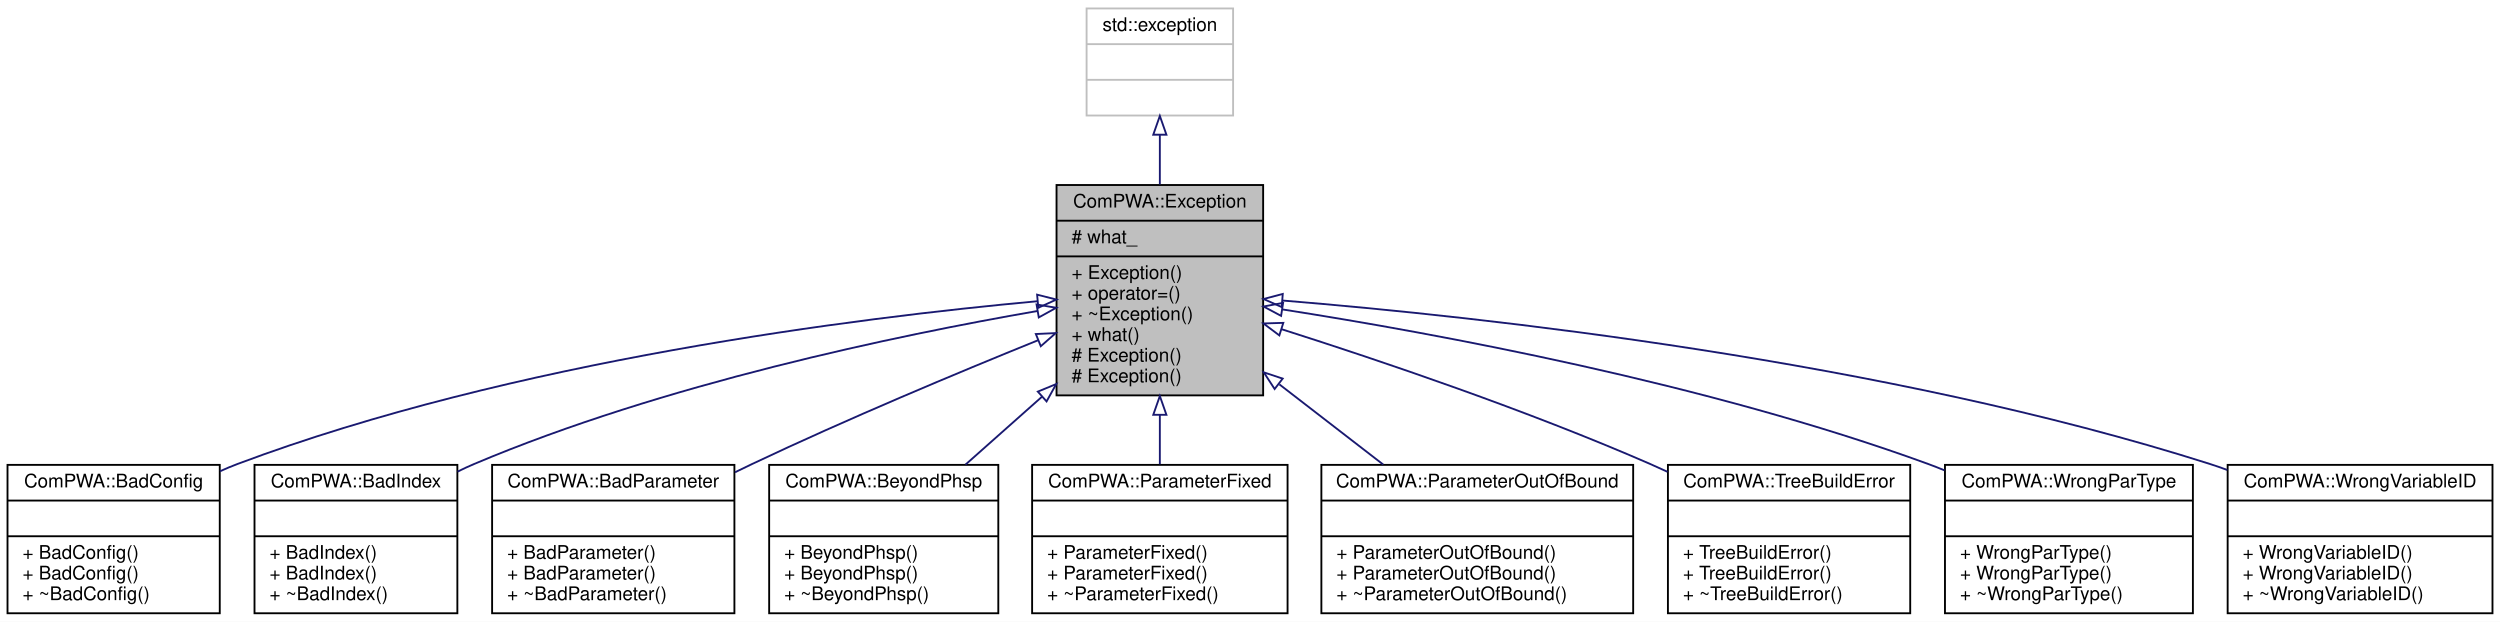
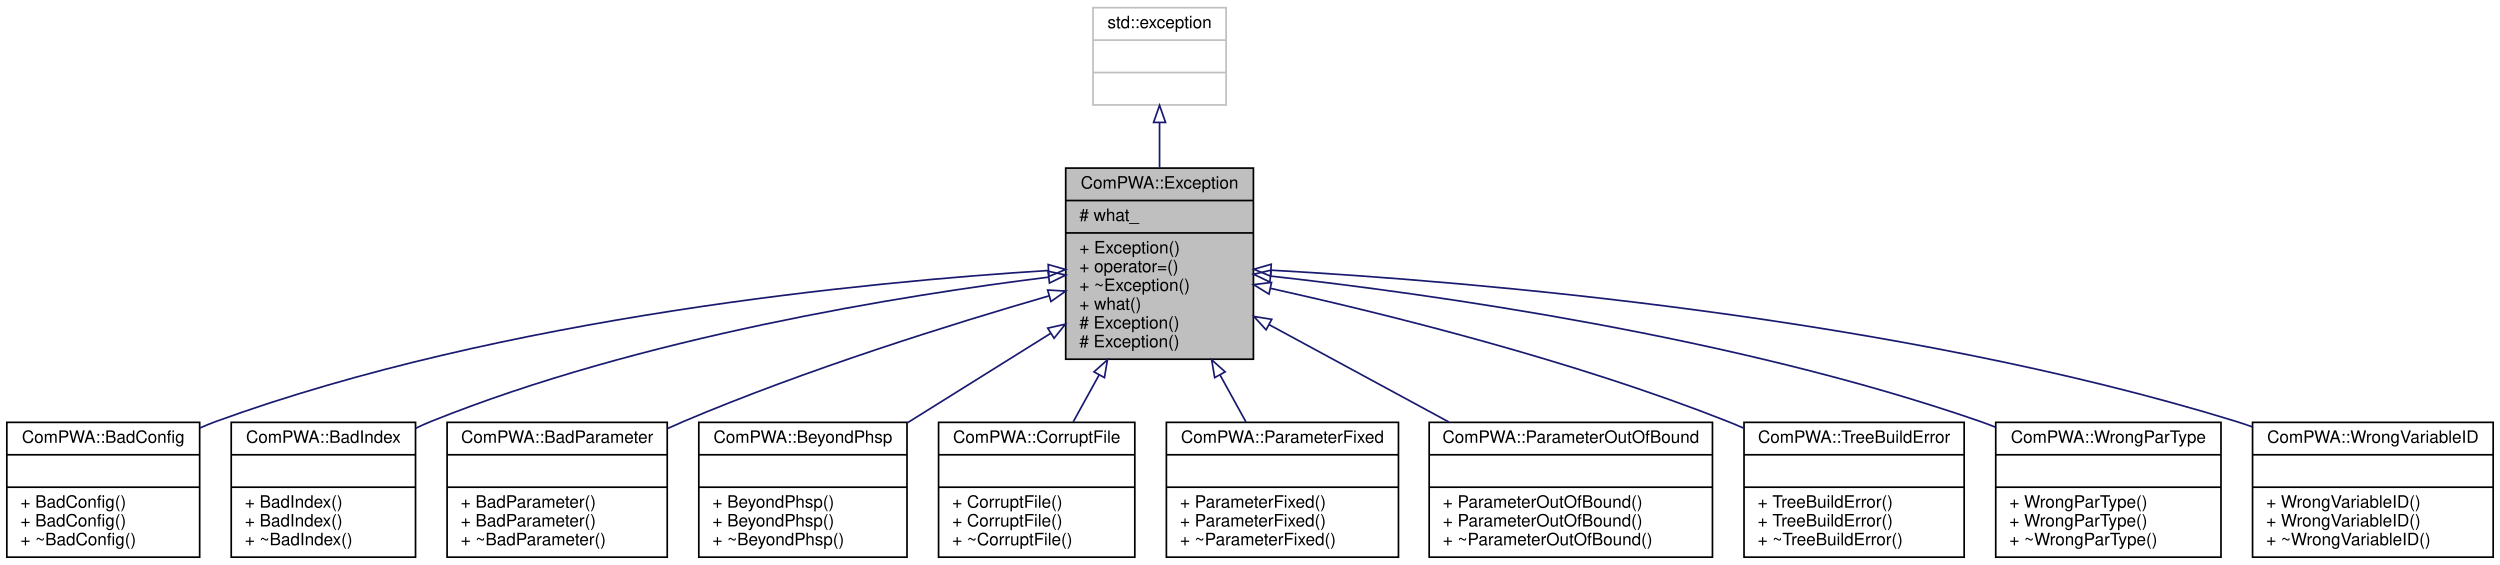
- <svg xmlns="http://www.w3.org/2000/svg" xmlns:xlink="http://www.w3.org/1999/xlink" width="1331pt" height="331pt" viewBox="0.00 0.00 1331.00 331.00">
+ <svg xmlns="http://www.w3.org/2000/svg" xmlns:xlink="http://www.w3.org/1999/xlink" width="1465pt" height="331pt" viewBox="0.00 0.00 1465.00 331.00">
  <g id="graph0" class="graph" transform="scale(1 1) rotate(0) translate(4 327)">
-     <polygon fill="white" stroke="none" points="-4,4 -4,-327 1327,-327 1327,4 -4,4" />
+     <polygon fill="white" stroke="none" points="-4,4 -4,-327 1461,-327 1461,4 -4,4" />
    <g id="node1" class="node">
-       <polygon fill="#bfbfbf" stroke="black" points="558.5,-116.5 558.5,-228.5 668.5,-228.5 668.5,-116.5 558.5,-116.5" />
-       <text text-anchor="middle" x="613.5" y="-216.5" font-family="Helvetica,sans-Serif" font-size="10.00">ComPWA::Exception</text>
-       <polyline fill="none" stroke="black" points="558.5,-209.5 668.5,-209.5 " />
-       <text text-anchor="start" x="566.5" y="-197.5" font-family="Helvetica,sans-Serif" font-size="10.00"># what_</text>
-       <polyline fill="none" stroke="black" points="558.5,-190.5 668.5,-190.5 " />
-       <text text-anchor="start" x="566.5" y="-178.5" font-family="Helvetica,sans-Serif" font-size="10.00">+ Exception()</text>
-       <text text-anchor="start" x="566.5" y="-167.5" font-family="Helvetica,sans-Serif" font-size="10.00">+ operator=()</text>
-       <text text-anchor="start" x="566.5" y="-156.5" font-family="Helvetica,sans-Serif" font-size="10.00">+ ~Exception()</text>
-       <text text-anchor="start" x="566.5" y="-145.5" font-family="Helvetica,sans-Serif" font-size="10.00">+ what()</text>
-       <text text-anchor="start" x="566.5" y="-134.5" font-family="Helvetica,sans-Serif" font-size="10.00"># Exception()</text>
-       <text text-anchor="start" x="566.5" y="-123.5" font-family="Helvetica,sans-Serif" font-size="10.00"># Exception()</text>
+       <polygon fill="#bfbfbf" stroke="black" points="620.5,-116.5 620.5,-228.5 730.5,-228.5 730.5,-116.5 620.5,-116.5" />
+       <text text-anchor="middle" x="675.5" y="-216.5" font-family="Helvetica,sans-Serif" font-size="10.00">ComPWA::Exception</text>
+       <polyline fill="none" stroke="black" points="620.5,-209.5 730.5,-209.5 " />
+       <text text-anchor="start" x="628.5" y="-197.5" font-family="Helvetica,sans-Serif" font-size="10.00"># what_</text>
+       <polyline fill="none" stroke="black" points="620.5,-190.5 730.5,-190.5 " />
+       <text text-anchor="start" x="628.5" y="-178.5" font-family="Helvetica,sans-Serif" font-size="10.00">+ Exception()</text>
+       <text text-anchor="start" x="628.5" y="-167.5" font-family="Helvetica,sans-Serif" font-size="10.00">+ operator=()</text>
+       <text text-anchor="start" x="628.5" y="-156.5" font-family="Helvetica,sans-Serif" font-size="10.00">+ ~Exception()</text>
+       <text text-anchor="start" x="628.5" y="-145.5" font-family="Helvetica,sans-Serif" font-size="10.00">+ what()</text>
+       <text text-anchor="start" x="628.5" y="-134.5" font-family="Helvetica,sans-Serif" font-size="10.00"># Exception()</text>
+       <text text-anchor="start" x="628.5" y="-123.5" font-family="Helvetica,sans-Serif" font-size="10.00"># Exception()</text>
    </g>
    <g id="node3" class="node">
      <g id="a_node3">
        <a xlink:href="classComPWA_1_1BadConfig.html" target="_top" xlink:title="Config is not complete. ">
          <polygon fill="white" stroke="black" points="0,-0.5 0,-79.5 113,-79.5 113,-0.5 0,-0.5" />
          <text text-anchor="middle" x="56.5" y="-67.5" font-family="Helvetica,sans-Serif" font-size="10.00">ComPWA::BadConfig</text>
          <polyline fill="none" stroke="black" points="0,-60.5 113,-60.5 " />
          <text text-anchor="middle" x="56.5" y="-48.5" font-family="Helvetica,sans-Serif" font-size="10.00"> </text>
          <polyline fill="none" stroke="black" points="0,-41.5 113,-41.5 " />
          <text text-anchor="start" x="8" y="-29.5" font-family="Helvetica,sans-Serif" font-size="10.00">+ BadConfig()</text>
          <text text-anchor="start" x="8" y="-18.5" font-family="Helvetica,sans-Serif" font-size="10.00">+ BadConfig()</text>
          <text text-anchor="start" x="8" y="-7.5" font-family="Helvetica,sans-Serif" font-size="10.00">+ ~BadConfig()</text>
        </a>
      </g>
    </g>
    <g id="edge2" class="edge">
-       <path fill="none" stroke="midnightblue" d="M548.304,-166.62C452.384,-157.84 268.78,-134.889 122.5,-80 119.385,-78.831 116.249,-77.519 113.125,-76.102" />
-       <polygon fill="none" stroke="midnightblue" points="548.162,-170.121 558.434,-167.524 548.785,-163.149 548.162,-170.121" />
+       <path fill="none" stroke="midnightblue" d="M610.26,-168.473C504.781,-161.883 291.543,-141.484 122.5,-80 119.373,-78.863 116.227,-77.576 113.097,-76.179" />
+       <polygon fill="none" stroke="midnightblue" points="610.241,-171.978 620.433,-169.086 610.662,-164.991 610.241,-171.978" />
    </g>
    <g id="node4" class="node">
      <g id="a_node4">
        <a xlink:href="classComPWA_1_1BadIndex.html" target="_top" xlink:title="Index out of range. ">
          <polygon fill="white" stroke="black" points="131.5,-0.5 131.5,-79.5 239.5,-79.5 239.5,-0.5 131.5,-0.5" />
          <text text-anchor="middle" x="185.5" y="-67.5" font-family="Helvetica,sans-Serif" font-size="10.00">ComPWA::BadIndex</text>
          <polyline fill="none" stroke="black" points="131.5,-60.5 239.5,-60.5 " />
          <text text-anchor="middle" x="185.5" y="-48.5" font-family="Helvetica,sans-Serif" font-size="10.00"> </text>
          <polyline fill="none" stroke="black" points="131.5,-41.5 239.5,-41.5 " />
          <text text-anchor="start" x="139.5" y="-29.5" font-family="Helvetica,sans-Serif" font-size="10.00">+ BadIndex()</text>
          <text text-anchor="start" x="139.5" y="-18.5" font-family="Helvetica,sans-Serif" font-size="10.00">+ BadIndex()</text>
          <text text-anchor="start" x="139.5" y="-7.5" font-family="Helvetica,sans-Serif" font-size="10.00">+ ~BadIndex()</text>
        </a>
      </g>
    </g>
    <g id="edge3" class="edge">
-       <path fill="none" stroke="midnightblue" d="M548.13,-161.393C473.548,-148.445 348.928,-122.456 248.5,-80 245.538,-78.748 242.554,-77.368 239.579,-75.898" />
-       <polygon fill="none" stroke="midnightblue" points="547.867,-164.898 558.314,-163.133 549.046,-157.998 547.867,-164.898" />
+       <path fill="none" stroke="midnightblue" d="M610.407,-164.588C524.883,-153.945 371.163,-129.378 248.5,-80 245.517,-78.799 242.515,-77.461 239.528,-76.023" />
+       <polygon fill="none" stroke="midnightblue" points="610.142,-168.082 620.492,-165.818 610.989,-161.133 610.142,-168.082" />
    </g>
    <g id="node5" class="node">
      <g id="a_node5">
        <a xlink:href="classComPWA_1_1BadParameter.html" target="_top" xlink:title="Parameter not existing. ">
          <polygon fill="white" stroke="black" points="258,-0.5 258,-79.5 387,-79.5 387,-0.5 258,-0.5" />
          <text text-anchor="middle" x="322.5" y="-67.5" font-family="Helvetica,sans-Serif" font-size="10.00">ComPWA::BadParameter</text>
          <polyline fill="none" stroke="black" points="258,-60.5 387,-60.5 " />
          <text text-anchor="middle" x="322.5" y="-48.5" font-family="Helvetica,sans-Serif" font-size="10.00"> </text>
          <polyline fill="none" stroke="black" points="258,-41.5 387,-41.5 " />
          <text text-anchor="start" x="266" y="-29.5" font-family="Helvetica,sans-Serif" font-size="10.00">+ BadParameter()</text>
          <text text-anchor="start" x="266" y="-18.5" font-family="Helvetica,sans-Serif" font-size="10.00">+ BadParameter()</text>
          <text text-anchor="start" x="266" y="-7.5" font-family="Helvetica,sans-Serif" font-size="10.00">+ ~BadParameter()</text>
        </a>
      </g>
    </g>
    <g id="edge4" class="edge">
-       <path fill="none" stroke="midnightblue" d="M548.753,-145.901C505.277,-128.297 446.939,-103.871 396.5,-80 393.481,-78.571 390.407,-77.084 387.313,-75.561" />
-       <polygon fill="none" stroke="midnightblue" points="547.492,-149.166 558.075,-149.663 550.111,-142.675 547.492,-149.166" />
+       <path fill="none" stroke="midnightblue" d="M610.849,-153.658C553.567,-137.063 468.151,-110.375 396.5,-80 393.425,-78.696 390.305,-77.312 387.173,-75.872" />
+       <polygon fill="none" stroke="midnightblue" points="609.921,-157.034 620.499,-156.436 611.857,-150.307 609.921,-157.034" />
    </g>
    <g id="node6" class="node">
      <g id="a_node6">
        <a xlink:href="classComPWA_1_1BeyondPhsp.html" target="_top" xlink:title="Data beyond phasespace requested. ">
          <polygon fill="white" stroke="black" points="405.5,-0.5 405.5,-79.5 527.5,-79.5 527.5,-0.5 405.5,-0.5" />
          <text text-anchor="middle" x="466.5" y="-67.5" font-family="Helvetica,sans-Serif" font-size="10.00">ComPWA::BeyondPhsp</text>
          <polyline fill="none" stroke="black" points="405.5,-60.5 527.5,-60.5 " />
          <text text-anchor="middle" x="466.5" y="-48.5" font-family="Helvetica,sans-Serif" font-size="10.00"> </text>
          <polyline fill="none" stroke="black" points="405.5,-41.5 527.5,-41.5 " />
          <text text-anchor="start" x="413.5" y="-29.5" font-family="Helvetica,sans-Serif" font-size="10.00">+ BeyondPhsp()</text>
          <text text-anchor="start" x="413.5" y="-18.5" font-family="Helvetica,sans-Serif" font-size="10.00">+ BeyondPhsp()</text>
          <text text-anchor="start" x="413.5" y="-7.5" font-family="Helvetica,sans-Serif" font-size="10.00">+ ~BeyondPhsp()</text>
        </a>
      </g>
    </g>
    <g id="edge5" class="edge">
-       <path fill="none" stroke="midnightblue" d="M550.782,-115.821C537.051,-103.632 522.807,-90.987 510.024,-79.638" />
-       <polygon fill="none" stroke="midnightblue" points="548.542,-118.514 558.344,-122.535 553.19,-113.279 548.542,-118.514" />
+       <path fill="none" stroke="midnightblue" d="M611.781,-131.714C585.008,-114.996 553.998,-95.634 527.52,-79.101" />
+       <polygon fill="none" stroke="midnightblue" points="609.978,-134.714 620.314,-137.042 613.686,-128.777 609.978,-134.714" />
    </g>
    <g id="node7" class="node">
      <g id="a_node7">
-         <a xlink:href="classComPWA_1_1ParameterFixed.html" target="_top" xlink:title="Parameter cannot be changed. ">
-           <polygon fill="white" stroke="black" points="545.5,-0.5 545.5,-79.5 681.5,-79.5 681.5,-0.5 545.5,-0.5" />
-           <text text-anchor="middle" x="613.5" y="-67.5" font-family="Helvetica,sans-Serif" font-size="10.00">ComPWA::ParameterFixed</text>
-           <polyline fill="none" stroke="black" points="545.5,-60.5 681.5,-60.5 " />
-           <text text-anchor="middle" x="613.5" y="-48.5" font-family="Helvetica,sans-Serif" font-size="10.00"> </text>
-           <polyline fill="none" stroke="black" points="545.5,-41.5 681.5,-41.5 " />
-           <text text-anchor="start" x="553.5" y="-29.5" font-family="Helvetica,sans-Serif" font-size="10.00">+ ParameterFixed()</text>
-           <text text-anchor="start" x="553.5" y="-18.5" font-family="Helvetica,sans-Serif" font-size="10.00">+ ParameterFixed()</text>
-           <text text-anchor="start" x="553.5" y="-7.5" font-family="Helvetica,sans-Serif" font-size="10.00">+ ~ParameterFixed()</text>
+         <a xlink:href="classComPWA_1_1CorruptFile.html" target="_top" xlink:title="Input data file is corrupt or incomplete. ">
+           <polygon fill="white" stroke="black" points="546,-0.5 546,-79.5 661,-79.5 661,-0.5 546,-0.5" />
+           <text text-anchor="middle" x="603.5" y="-67.5" font-family="Helvetica,sans-Serif" font-size="10.00">ComPWA::CorruptFile</text>
+           <polyline fill="none" stroke="black" points="546,-60.5 661,-60.5 " />
+           <text text-anchor="middle" x="603.5" y="-48.5" font-family="Helvetica,sans-Serif" font-size="10.00"> </text>
+           <polyline fill="none" stroke="black" points="546,-41.5 661,-41.5 " />
+           <text text-anchor="start" x="554" y="-29.5" font-family="Helvetica,sans-Serif" font-size="10.00">+ CorruptFile()</text>
+           <text text-anchor="start" x="554" y="-18.5" font-family="Helvetica,sans-Serif" font-size="10.00">+ CorruptFile()</text>
+           <text text-anchor="start" x="554" y="-7.5" font-family="Helvetica,sans-Serif" font-size="10.00">+ ~CorruptFile()</text>
        </a>
      </g>
    </g>
    <g id="edge6" class="edge">
-       <path fill="none" stroke="midnightblue" d="M613.5,-106.056C613.5,-97.081 613.5,-88.11 613.5,-79.823" />
-       <polygon fill="none" stroke="midnightblue" points="610,-106.156 613.5,-116.156 617,-106.156 610,-106.156" />
+       <path fill="none" stroke="midnightblue" d="M640.032,-107.215C634.867,-97.854 629.688,-88.466 624.92,-79.823" />
+       <polygon fill="none" stroke="midnightblue" points="637.07,-109.091 644.966,-116.156 643.199,-105.71 637.07,-109.091" />
    </g>
    <g id="node8" class="node">
      <g id="a_node8">
-         <a xlink:href="classComPWA_1_1ParameterOutOfBound.html" target="_top" xlink:title="Parameter out of bound. ">
-           <polygon fill="white" stroke="black" points="699.5,-0.5 699.5,-79.5 865.5,-79.5 865.5,-0.5 699.5,-0.5" />
-           <text text-anchor="middle" x="782.5" y="-67.5" font-family="Helvetica,sans-Serif" font-size="10.00">ComPWA::ParameterOutOfBound</text>
-           <polyline fill="none" stroke="black" points="699.5,-60.5 865.5,-60.5 " />
-           <text text-anchor="middle" x="782.5" y="-48.5" font-family="Helvetica,sans-Serif" font-size="10.00"> </text>
-           <polyline fill="none" stroke="black" points="699.5,-41.5 865.5,-41.5 " />
-           <text text-anchor="start" x="707.5" y="-29.5" font-family="Helvetica,sans-Serif" font-size="10.00">+ ParameterOutOfBound()</text>
-           <text text-anchor="start" x="707.5" y="-18.5" font-family="Helvetica,sans-Serif" font-size="10.00">+ ParameterOutOfBound()</text>
-           <text text-anchor="start" x="707.5" y="-7.5" font-family="Helvetica,sans-Serif" font-size="10.00">+ ~ParameterOutOfBound()</text>
+         <a xlink:href="classComPWA_1_1ParameterFixed.html" target="_top" xlink:title="Parameter cannot be changed. ">
+           <polygon fill="white" stroke="black" points="679.5,-0.5 679.5,-79.5 815.5,-79.5 815.5,-0.5 679.5,-0.5" />
+           <text text-anchor="middle" x="747.5" y="-67.5" font-family="Helvetica,sans-Serif" font-size="10.00">ComPWA::ParameterFixed</text>
+           <polyline fill="none" stroke="black" points="679.5,-60.5 815.5,-60.5 " />
+           <text text-anchor="middle" x="747.5" y="-48.5" font-family="Helvetica,sans-Serif" font-size="10.00"> </text>
+           <polyline fill="none" stroke="black" points="679.5,-41.5 815.5,-41.5 " />
+           <text text-anchor="start" x="687.5" y="-29.5" font-family="Helvetica,sans-Serif" font-size="10.00">+ ParameterFixed()</text>
+           <text text-anchor="start" x="687.5" y="-18.5" font-family="Helvetica,sans-Serif" font-size="10.00">+ ParameterFixed()</text>
+           <text text-anchor="start" x="687.5" y="-7.5" font-family="Helvetica,sans-Serif" font-size="10.00">+ ~ParameterFixed()</text>
        </a>
      </g>
    </g>
    <g id="edge7" class="edge">
-       <path fill="none" stroke="midnightblue" d="M677.131,-122.364C695.427,-108.237 715.114,-93.035 732.463,-79.638" />
-       <polygon fill="none" stroke="midnightblue" points="674.613,-119.887 668.837,-128.769 678.891,-125.428 674.613,-119.887" />
+       <path fill="none" stroke="midnightblue" d="M710.968,-107.215C716.133,-97.854 721.312,-88.466 726.08,-79.823" />
+       <polygon fill="none" stroke="midnightblue" points="707.801,-105.71 706.034,-116.156 713.93,-109.091 707.801,-105.71" />
    </g>
    <g id="node9" class="node">
      <g id="a_node9">
-         <a xlink:href="classComPWA_1_1TreeBuildError.html" target="_top" xlink:title="Error in tree at construction. ">
-           <polygon fill="white" stroke="black" points="884,-0.5 884,-79.5 1013,-79.5 1013,-0.5 884,-0.5" />
-           <text text-anchor="middle" x="948.5" y="-67.5" font-family="Helvetica,sans-Serif" font-size="10.00">ComPWA::TreeBuildError</text>
-           <polyline fill="none" stroke="black" points="884,-60.5 1013,-60.5 " />
-           <text text-anchor="middle" x="948.5" y="-48.5" font-family="Helvetica,sans-Serif" font-size="10.00"> </text>
-           <polyline fill="none" stroke="black" points="884,-41.5 1013,-41.5 " />
-           <text text-anchor="start" x="892" y="-29.5" font-family="Helvetica,sans-Serif" font-size="10.00">+ TreeBuildError()</text>
-           <text text-anchor="start" x="892" y="-18.5" font-family="Helvetica,sans-Serif" font-size="10.00">+ TreeBuildError()</text>
-           <text text-anchor="start" x="892" y="-7.5" font-family="Helvetica,sans-Serif" font-size="10.00">+ ~TreeBuildError()</text>
+         <a xlink:href="classComPWA_1_1ParameterOutOfBound.html" target="_top" xlink:title="Parameter out of bound. ">
+           <polygon fill="white" stroke="black" points="833.5,-0.5 833.5,-79.5 999.5,-79.5 999.5,-0.5 833.5,-0.5" />
+           <text text-anchor="middle" x="916.5" y="-67.5" font-family="Helvetica,sans-Serif" font-size="10.00">ComPWA::ParameterOutOfBound</text>
+           <polyline fill="none" stroke="black" points="833.5,-60.5 999.5,-60.5 " />
+           <text text-anchor="middle" x="916.5" y="-48.5" font-family="Helvetica,sans-Serif" font-size="10.00"> </text>
+           <polyline fill="none" stroke="black" points="833.5,-41.5 999.5,-41.5 " />
+           <text text-anchor="start" x="841.5" y="-29.5" font-family="Helvetica,sans-Serif" font-size="10.00">+ ParameterOutOfBound()</text>
+           <text text-anchor="start" x="841.5" y="-18.5" font-family="Helvetica,sans-Serif" font-size="10.00">+ ParameterOutOfBound()</text>
+           <text text-anchor="start" x="841.5" y="-7.5" font-family="Helvetica,sans-Serif" font-size="10.00">+ ~ParameterOutOfBound()</text>
        </a>
      </g>
    </g>
    <g id="edge8" class="edge">
-       <path fill="none" stroke="midnightblue" d="M678.333,-151.723C731.774,-134.723 809.134,-108.496 874.5,-80 877.562,-78.665 880.671,-77.255 883.794,-75.795" />
-       <polygon fill="none" stroke="midnightblue" points="677.12,-148.436 668.641,-154.789 679.231,-155.11 677.12,-148.436" />
+       <path fill="none" stroke="midnightblue" d="M739.74,-136.715C772.167,-119.155 811.604,-97.801 844.992,-79.721" />
+       <polygon fill="none" stroke="midnightblue" points="737.917,-133.721 730.79,-141.561 741.25,-139.877 737.917,-133.721" />
    </g>
    <g id="node10" class="node">
      <g id="a_node10">
-         <a xlink:href="classComPWA_1_1WrongParType.html" target="_top" xlink:title="Parameter of wrong type. ">
-           <polygon fill="white" stroke="black" points="1031.5,-0.5 1031.5,-79.5 1163.5,-79.5 1163.5,-0.5 1031.5,-0.5" />
-           <text text-anchor="middle" x="1097.5" y="-67.5" font-family="Helvetica,sans-Serif" font-size="10.00">ComPWA::WrongParType</text>
-           <polyline fill="none" stroke="black" points="1031.5,-60.5 1163.5,-60.5 " />
-           <text text-anchor="middle" x="1097.5" y="-48.5" font-family="Helvetica,sans-Serif" font-size="10.00"> </text>
-           <polyline fill="none" stroke="black" points="1031.5,-41.5 1163.5,-41.5 " />
-           <text text-anchor="start" x="1039.5" y="-29.5" font-family="Helvetica,sans-Serif" font-size="10.00">+ WrongParType()</text>
-           <text text-anchor="start" x="1039.5" y="-18.5" font-family="Helvetica,sans-Serif" font-size="10.00">+ WrongParType()</text>
-           <text text-anchor="start" x="1039.5" y="-7.5" font-family="Helvetica,sans-Serif" font-size="10.00">+ ~WrongParType()</text>
+         <a xlink:href="classComPWA_1_1TreeBuildError.html" target="_top" xlink:title="Error in tree at construction. ">
+           <polygon fill="white" stroke="black" points="1018,-0.5 1018,-79.5 1147,-79.5 1147,-0.5 1018,-0.5" />
+           <text text-anchor="middle" x="1082.5" y="-67.5" font-family="Helvetica,sans-Serif" font-size="10.00">ComPWA::TreeBuildError</text>
+           <polyline fill="none" stroke="black" points="1018,-60.5 1147,-60.5 " />
+           <text text-anchor="middle" x="1082.5" y="-48.5" font-family="Helvetica,sans-Serif" font-size="10.00"> </text>
+           <polyline fill="none" stroke="black" points="1018,-41.5 1147,-41.5 " />
+           <text text-anchor="start" x="1026" y="-29.5" font-family="Helvetica,sans-Serif" font-size="10.00">+ TreeBuildError()</text>
+           <text text-anchor="start" x="1026" y="-18.5" font-family="Helvetica,sans-Serif" font-size="10.00">+ TreeBuildError()</text>
+           <text text-anchor="start" x="1026" y="-7.5" font-family="Helvetica,sans-Serif" font-size="10.00">+ ~TreeBuildError()</text>
        </a>
      </g>
    </g>
    <g id="edge9" class="edge">
-       <path fill="none" stroke="midnightblue" d="M678.628,-162.281C760.592,-149.474 904.878,-122.909 1022.5,-80 1025.4,-78.944 1028.32,-77.798 1031.25,-76.586" />
-       <polygon fill="none" stroke="midnightblue" points="678.054,-158.828 668.704,-163.812 679.121,-165.746 678.054,-158.828" />
+       <path fill="none" stroke="midnightblue" d="M740.767,-157.98C808.905,-142.852 918.214,-115.705 1008.5,-80 1011.61,-78.772 1014.75,-77.449 1017.9,-76.059" />
+       <polygon fill="none" stroke="midnightblue" points="739.622,-154.648 730.607,-160.214 741.125,-161.485 739.622,-154.648" />
    </g>
    <g id="node11" class="node">
      <g id="a_node11">
+         <a xlink:href="classComPWA_1_1WrongParType.html" target="_top" xlink:title="Parameter of wrong type. ">
+           <polygon fill="white" stroke="black" points="1165.5,-0.5 1165.5,-79.5 1297.5,-79.5 1297.5,-0.5 1165.5,-0.5" />
+           <text text-anchor="middle" x="1231.5" y="-67.5" font-family="Helvetica,sans-Serif" font-size="10.00">ComPWA::WrongParType</text>
+           <polyline fill="none" stroke="black" points="1165.5,-60.5 1297.5,-60.5 " />
+           <text text-anchor="middle" x="1231.5" y="-48.5" font-family="Helvetica,sans-Serif" font-size="10.00"> </text>
+           <polyline fill="none" stroke="black" points="1165.5,-41.5 1297.5,-41.5 " />
+           <text text-anchor="start" x="1173.5" y="-29.5" font-family="Helvetica,sans-Serif" font-size="10.00">+ WrongParType()</text>
+           <text text-anchor="start" x="1173.5" y="-18.5" font-family="Helvetica,sans-Serif" font-size="10.00">+ WrongParType()</text>
+           <text text-anchor="start" x="1173.5" y="-7.5" font-family="Helvetica,sans-Serif" font-size="10.00">+ ~WrongParType()</text>
+         </a>
+       </g>
+     </g>
+     <g id="edge10" class="edge">
+       <path fill="none" stroke="midnightblue" d="M740.791,-165.181C834.778,-154.731 1012.71,-129.856 1156.5,-80 1159.41,-78.99 1162.35,-77.884 1165.29,-76.703" />
+       <polygon fill="none" stroke="midnightblue" points="740.142,-161.731 730.582,-166.296 740.902,-168.69 740.142,-161.731" />
+     </g>
+     <g id="node12" class="node">
+       <g id="a_node12">
        <a xlink:href="classComPWA_1_1WrongVariableID.html" target="_top" xlink:title="Variable not found. ">
-           <polygon fill="white" stroke="black" points="1182,-0.5 1182,-79.5 1323,-79.5 1323,-0.5 1182,-0.5" />
-           <text text-anchor="middle" x="1252.5" y="-67.5" font-family="Helvetica,sans-Serif" font-size="10.00">ComPWA::WrongVariableID</text>
-           <polyline fill="none" stroke="black" points="1182,-60.5 1323,-60.5 " />
-           <text text-anchor="middle" x="1252.5" y="-48.5" font-family="Helvetica,sans-Serif" font-size="10.00"> </text>
-           <polyline fill="none" stroke="black" points="1182,-41.5 1323,-41.5 " />
-           <text text-anchor="start" x="1190" y="-29.5" font-family="Helvetica,sans-Serif" font-size="10.00">+ WrongVariableID()</text>
-           <text text-anchor="start" x="1190" y="-18.5" font-family="Helvetica,sans-Serif" font-size="10.00">+ WrongVariableID()</text>
-           <text text-anchor="start" x="1190" y="-7.5" font-family="Helvetica,sans-Serif" font-size="10.00">+ ~WrongVariableID()</text>
-         </a>
-       </g>
-     </g>
-     <g id="edge10" class="edge">
-       <path fill="none" stroke="midnightblue" d="M678.903,-166.992C784.765,-158.33 999.273,-135.093 1172.5,-80 1175.59,-79.017 1178.72,-77.932 1181.84,-76.77" />
-       <polygon fill="none" stroke="midnightblue" points="678.383,-163.522 668.694,-167.809 678.942,-170.5 678.383,-163.522" />
+           <polygon fill="white" stroke="black" points="1316,-0.5 1316,-79.5 1457,-79.5 1457,-0.5 1316,-0.5" />
+           <text text-anchor="middle" x="1386.5" y="-67.5" font-family="Helvetica,sans-Serif" font-size="10.00">ComPWA::WrongVariableID</text>
+           <polyline fill="none" stroke="black" points="1316,-60.5 1457,-60.5 " />
+           <text text-anchor="middle" x="1386.5" y="-48.5" font-family="Helvetica,sans-Serif" font-size="10.00"> </text>
+           <polyline fill="none" stroke="black" points="1316,-41.5 1457,-41.5 " />
+           <text text-anchor="start" x="1324" y="-29.5" font-family="Helvetica,sans-Serif" font-size="10.00">+ WrongVariableID()</text>
+           <text text-anchor="start" x="1324" y="-18.5" font-family="Helvetica,sans-Serif" font-size="10.00">+ WrongVariableID()</text>
+           <text text-anchor="start" x="1324" y="-7.5" font-family="Helvetica,sans-Serif" font-size="10.00">+ ~WrongVariableID()</text>
+         </a>
+       </g>
+     </g>
+     <g id="edge11" class="edge">
+       <path fill="none" stroke="midnightblue" d="M740.925,-168.663C857.155,-162.172 1106.25,-141.68 1306.5,-80 1309.6,-79.045 1312.73,-77.984 1315.87,-76.841" />
+       <polygon fill="none" stroke="midnightblue" points="740.565,-165.178 730.769,-169.214 740.944,-172.167 740.565,-165.178" />
    </g>
    <g id="node2" class="node">
-       <polygon fill="white" stroke="#bfbfbf" points="574.5,-265.5 574.5,-322.5 652.5,-322.5 652.5,-265.5 574.5,-265.5" />
-       <text text-anchor="middle" x="613.5" y="-310.5" font-family="Helvetica,sans-Serif" font-size="10.00">std::exception</text>
-       <polyline fill="none" stroke="#bfbfbf" points="574.5,-303.5 652.5,-303.5 " />
-       <text text-anchor="middle" x="613.5" y="-291.5" font-family="Helvetica,sans-Serif" font-size="10.00"> </text>
-       <polyline fill="none" stroke="#bfbfbf" points="574.5,-284.5 652.5,-284.5 " />
-       <text text-anchor="middle" x="613.5" y="-272.5" font-family="Helvetica,sans-Serif" font-size="10.00"> </text>
+       <polygon fill="white" stroke="#bfbfbf" points="636.5,-265.5 636.5,-322.5 714.5,-322.5 714.5,-265.5 636.5,-265.5" />
+       <text text-anchor="middle" x="675.5" y="-310.5" font-family="Helvetica,sans-Serif" font-size="10.00">std::exception</text>
+       <polyline fill="none" stroke="#bfbfbf" points="636.5,-303.5 714.5,-303.5 " />
+       <text text-anchor="middle" x="675.5" y="-291.5" font-family="Helvetica,sans-Serif" font-size="10.00"> </text>
+       <polyline fill="none" stroke="#bfbfbf" points="636.5,-284.5 714.5,-284.5 " />
+       <text text-anchor="middle" x="675.5" y="-272.5" font-family="Helvetica,sans-Serif" font-size="10.00"> </text>
    </g>
    <g id="edge1" class="edge">
-       <path fill="none" stroke="midnightblue" d="M613.5,-255.108C613.5,-246.748 613.5,-237.725 613.5,-228.834" />
-       <polygon fill="none" stroke="midnightblue" points="610,-255.284 613.5,-265.284 617,-255.284 610,-255.284" />
+       <path fill="none" stroke="midnightblue" d="M675.5,-255.108C675.5,-246.748 675.5,-237.725 675.5,-228.834" />
+       <polygon fill="none" stroke="midnightblue" points="672,-255.284 675.5,-265.284 679,-255.284 672,-255.284" />
    </g>
  </g>
</svg>
